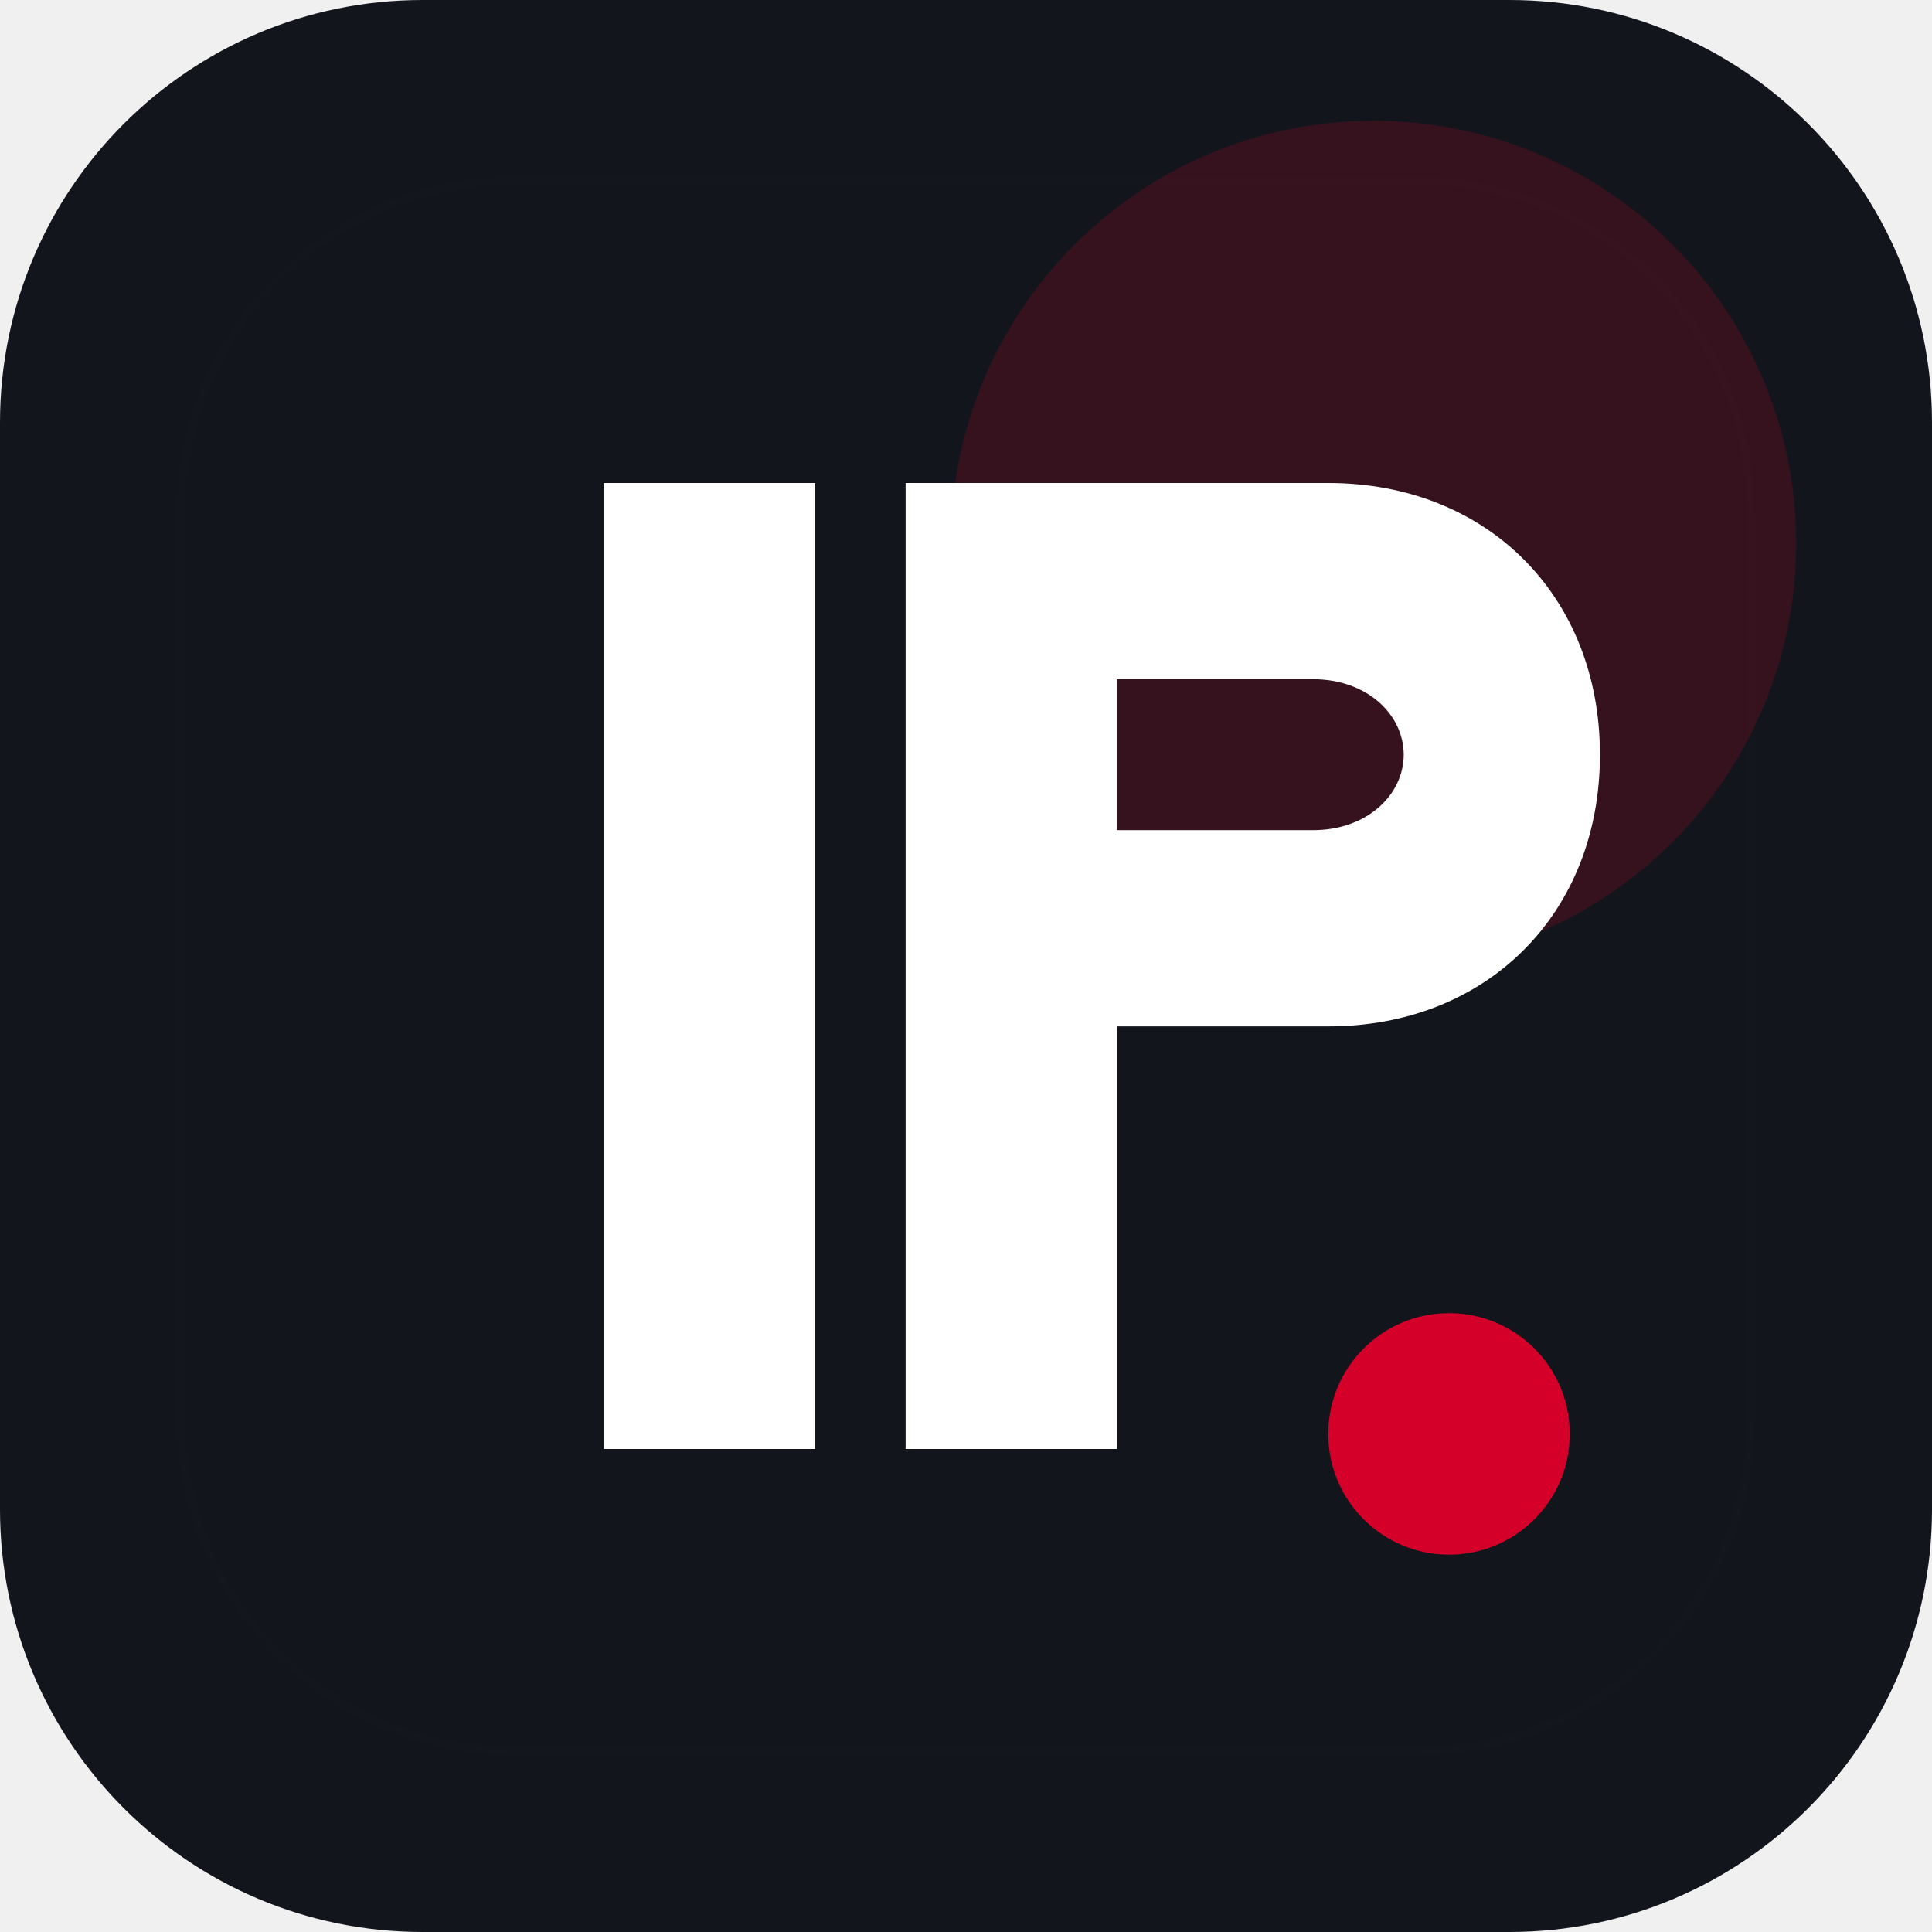
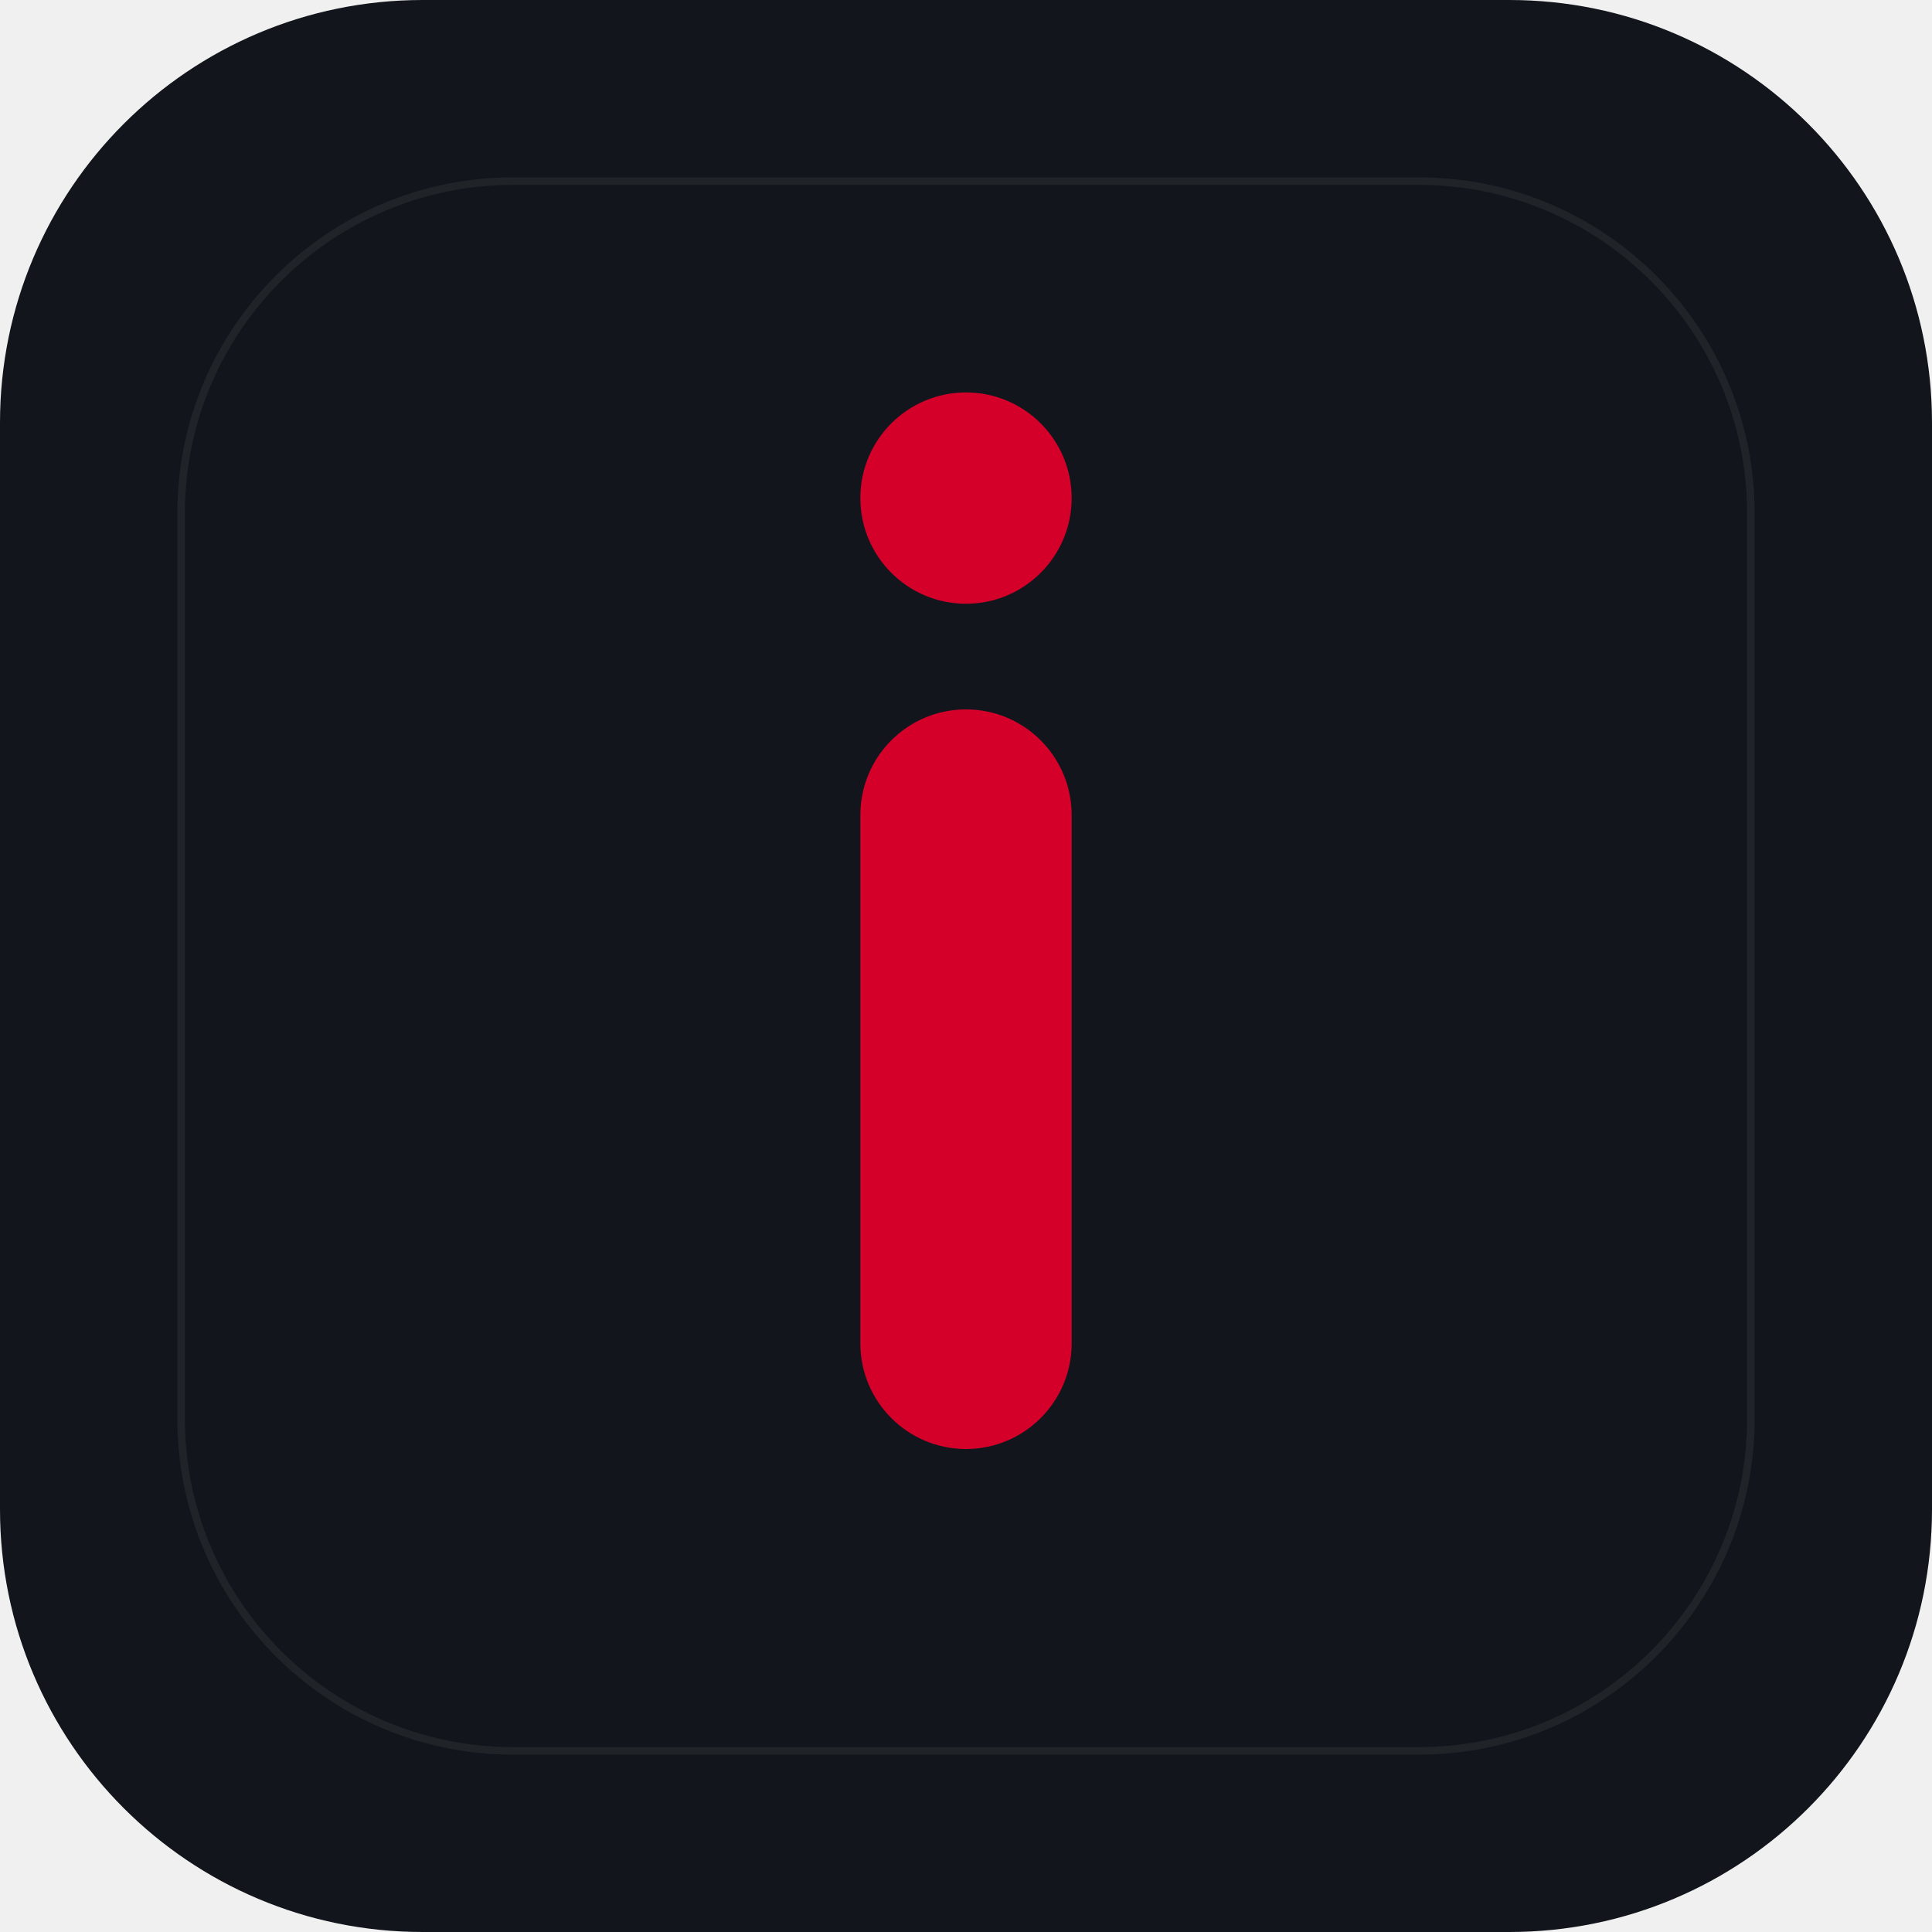
<svg xmlns="http://www.w3.org/2000/svg" width="256" height="256" viewBox="0 0 256 256" fill="none">
  <rect width="256" height="256" rx="56" fill="#12161C" />
-   <rect x="24" y="24" width="208" height="208" rx="44" stroke="rgba(255,255,255,0.08)" stroke-opacity="0.08" />
-   <circle cx="182" cy="72" r="56" fill="#D4002A" fill-opacity="0.18" />
-   <path d="M80 64H108V192H80V64ZM120 64H176C196.987 64 212 78.904 212 100C212 121.096 196.987 136 176 136H148V192H120V64ZM148 110H174C181.163 110 186 105.298 186 100C186 94.701 181.163 90 174 90H148V110Z" fill="white" />
-   <circle cx="192" cy="190" r="16" fill="#D4002A" />
+   <rect x="24" y="24" width="208" height="208" rx="44" stroke="white" stroke-opacity="0.06" />
+   <circle cx="128" cy="66" r="14" fill="#D4002A" />
+   <rect x="114" y="94" width="28" height="98" rx="14" fill="#D4002A" />
</svg>
